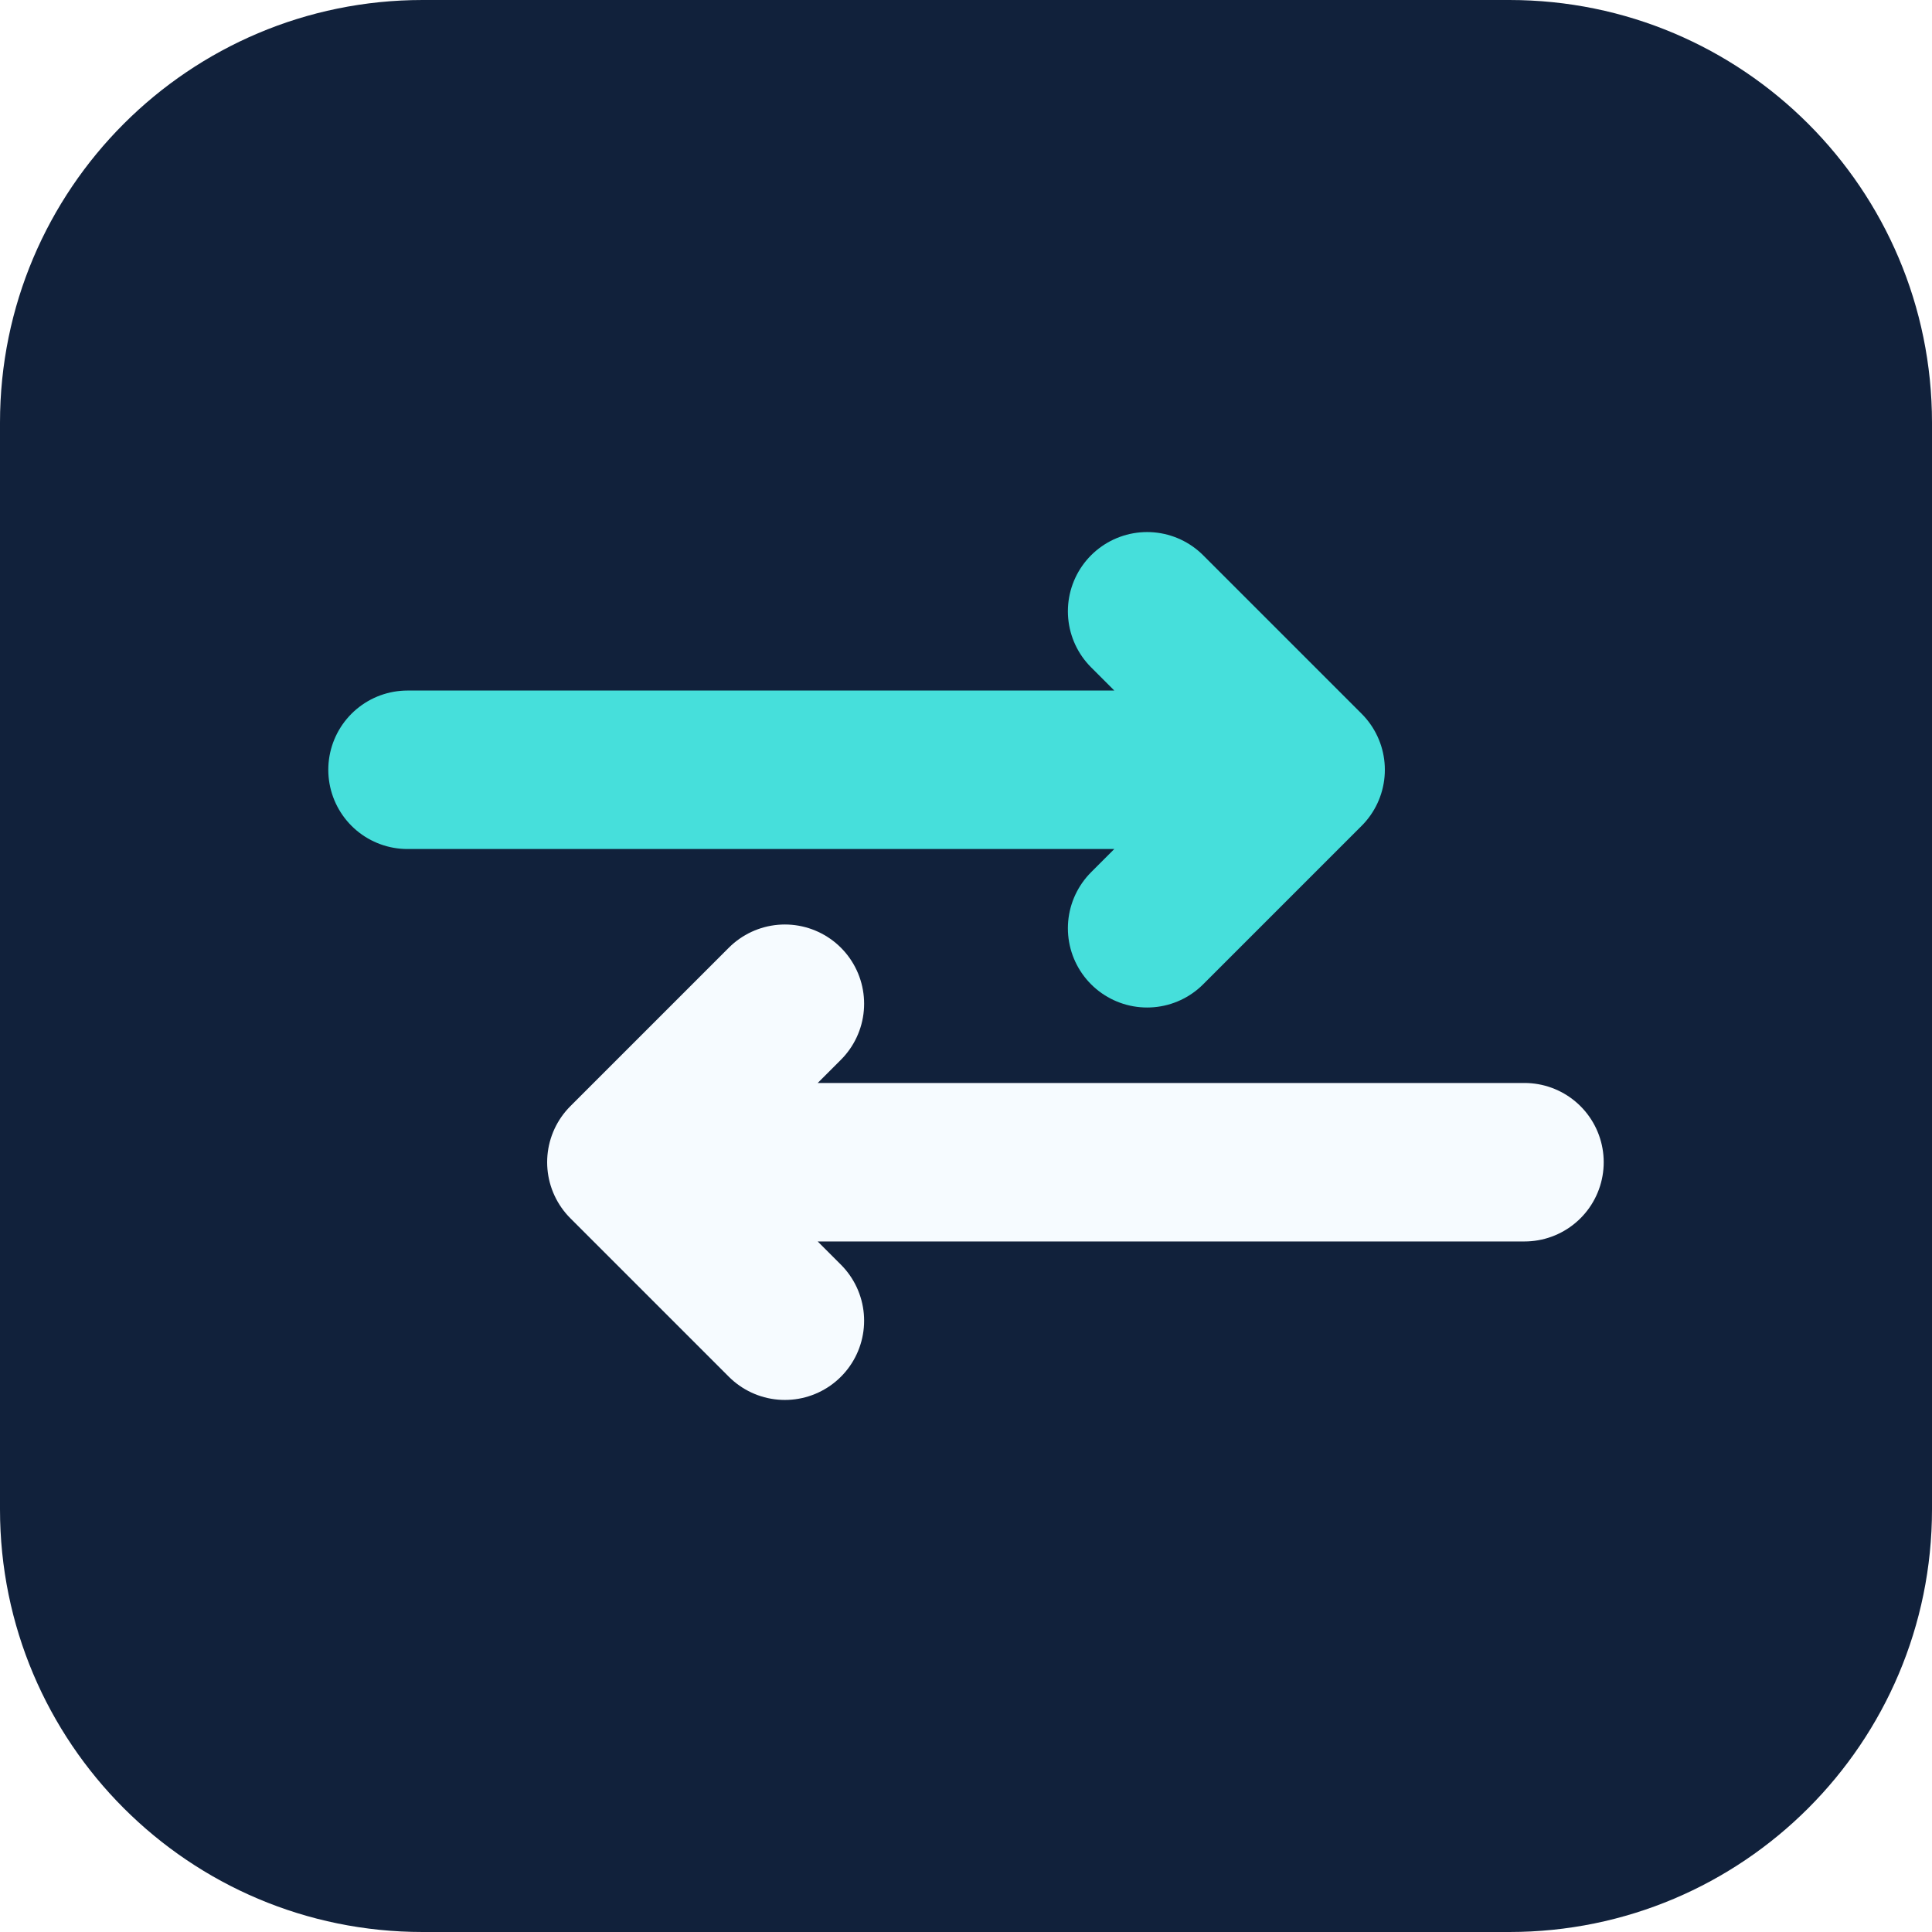
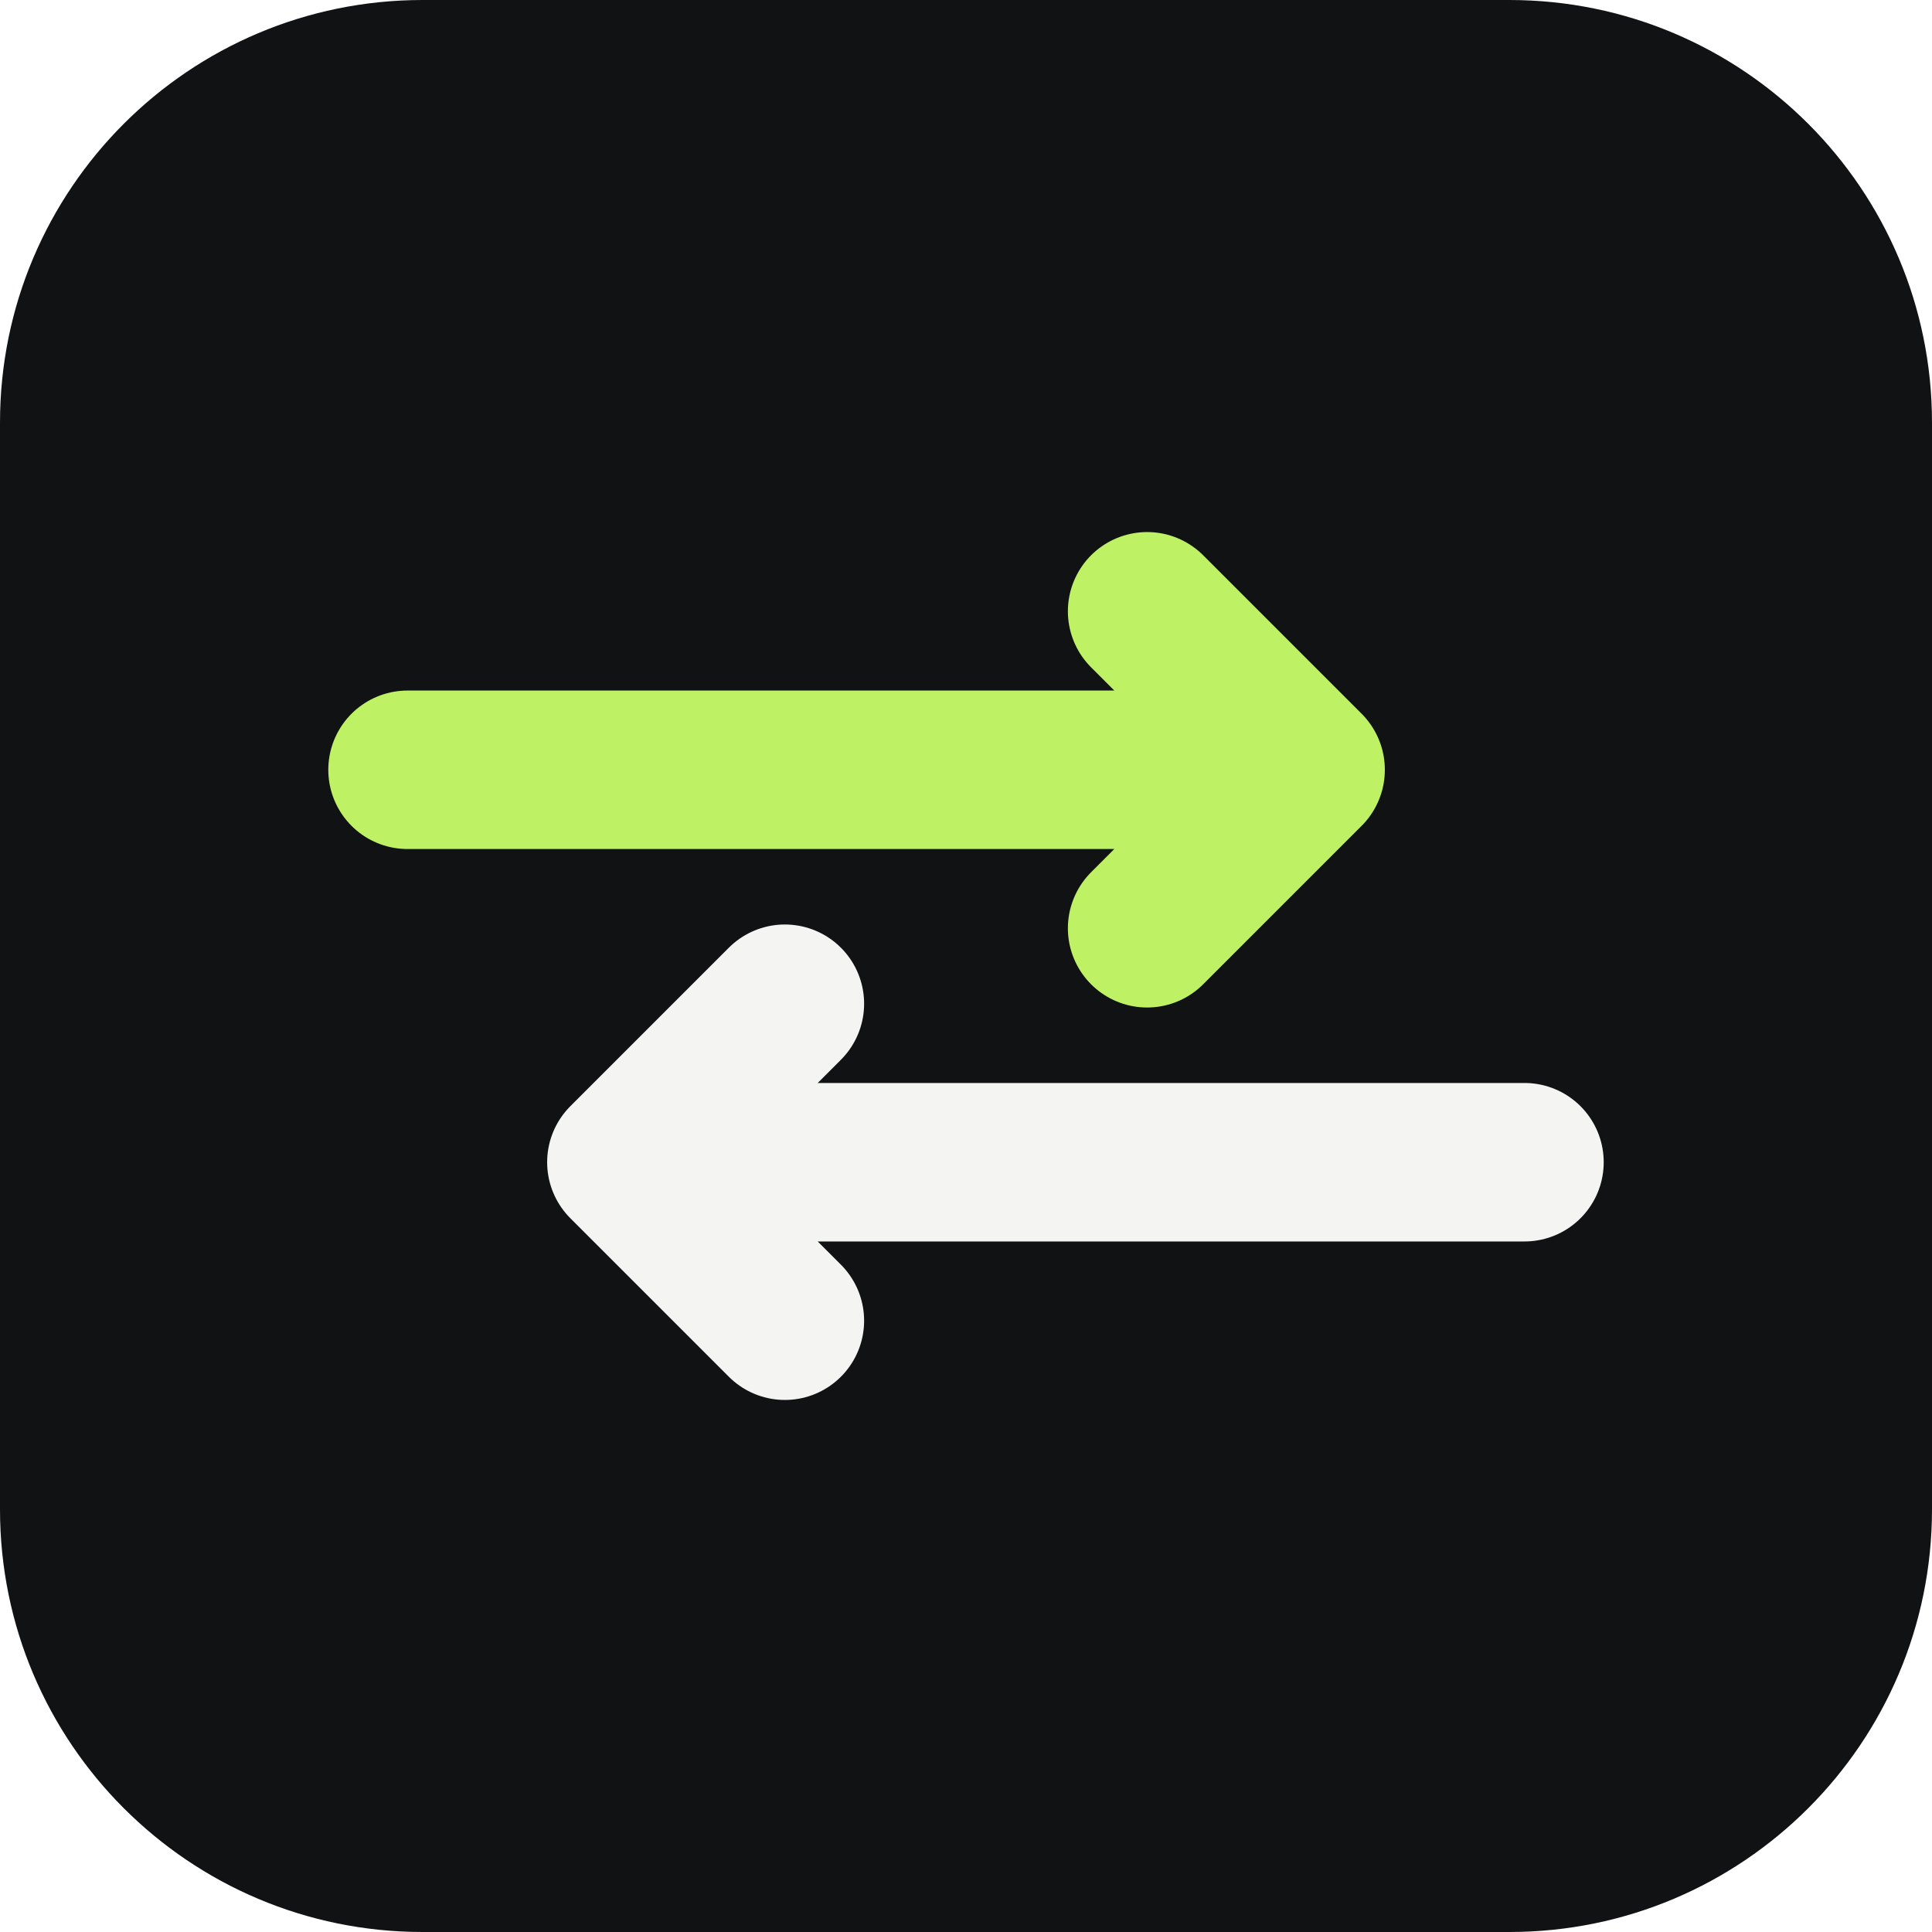
<svg xmlns="http://www.w3.org/2000/svg" viewBox="0 0 512 512" role="img" aria-label="FlashBridge bidirectional transfer mark">
-   <rect width="512" height="512" rx="112" fill="#11213b" />
-   <path d="M108 204h238m-42-42 42 42-42 42" fill="none" stroke="#46dfdb" stroke-width="42" stroke-linecap="round" stroke-linejoin="round" />
-   <path d="M404 308H166m42-42-42 42 42 42" fill="none" stroke="#f6fbff" stroke-width="42" stroke-linecap="round" stroke-linejoin="round" />
+   <rect width="512" height="512" rx="112" fill="#111214" />
+   <path d="M108 204h238m-42-42 42 42-42 42" fill="none" stroke="#BEF264" stroke-width="42" stroke-linecap="round" stroke-linejoin="round" />
+   <path d="M404 308H166m42-42-42 42 42 42" fill="none" stroke="#F4F5F2" stroke-width="42" stroke-linecap="round" stroke-linejoin="round" />
</svg>
